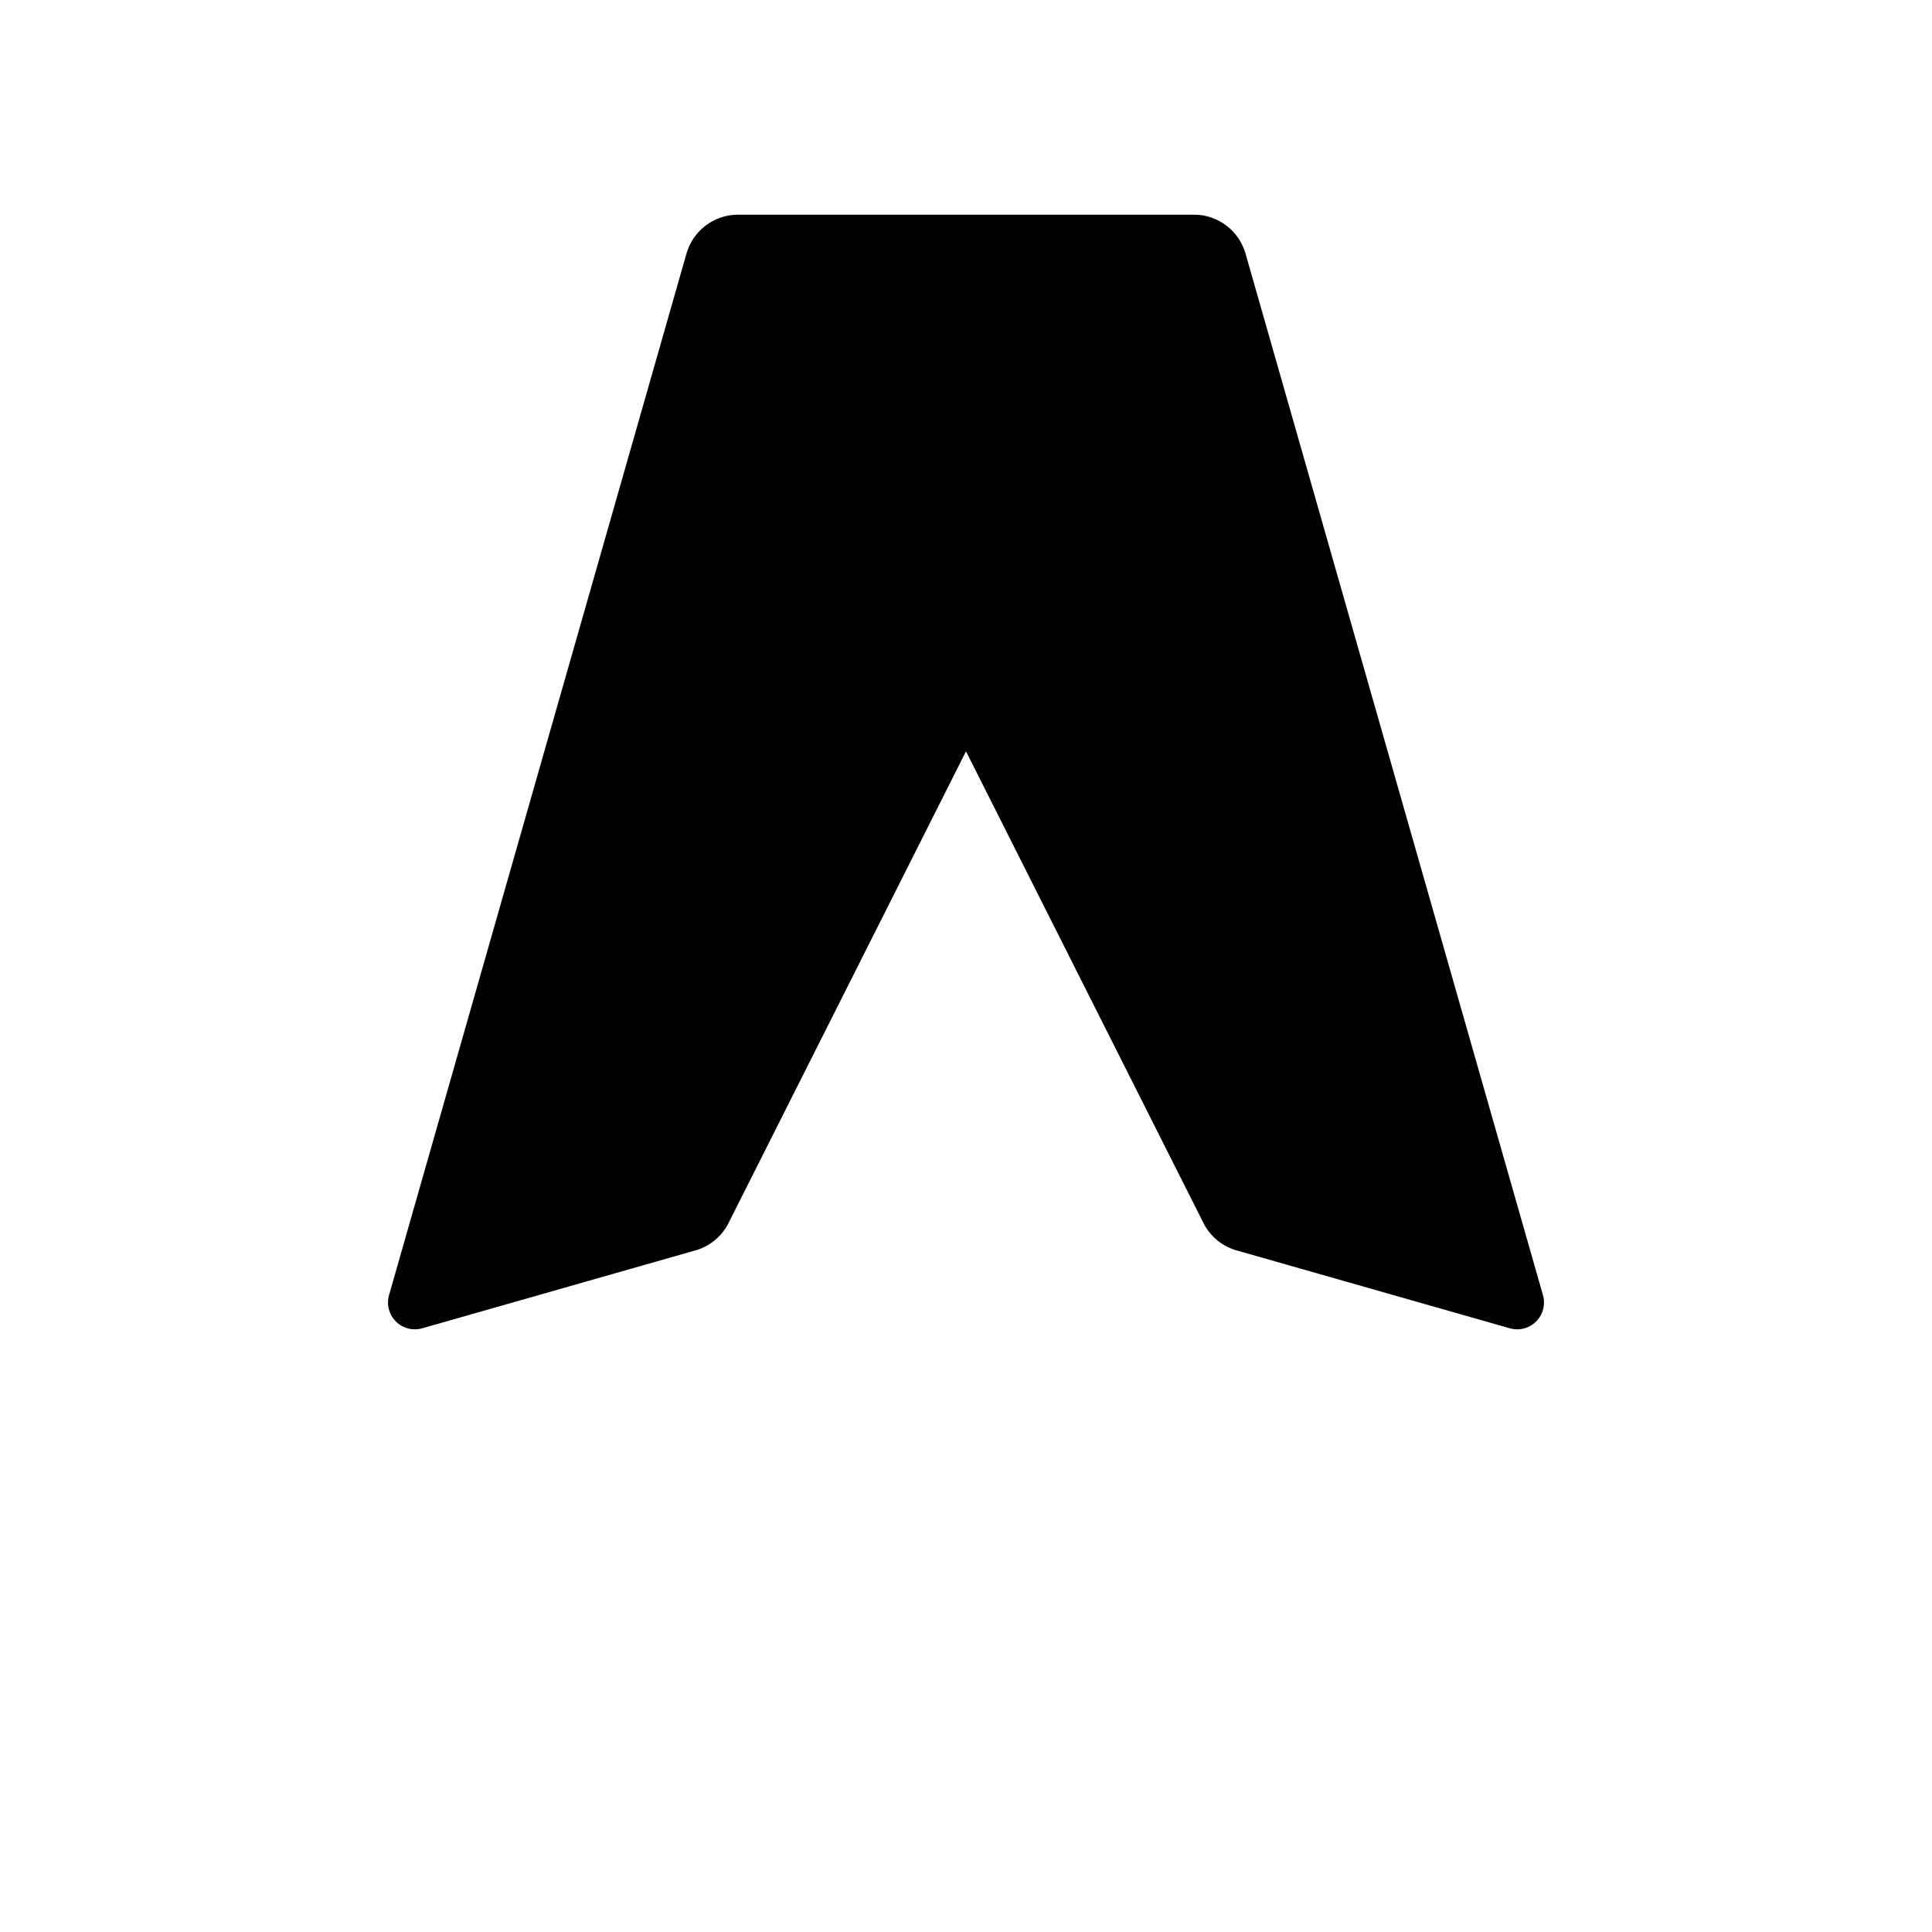
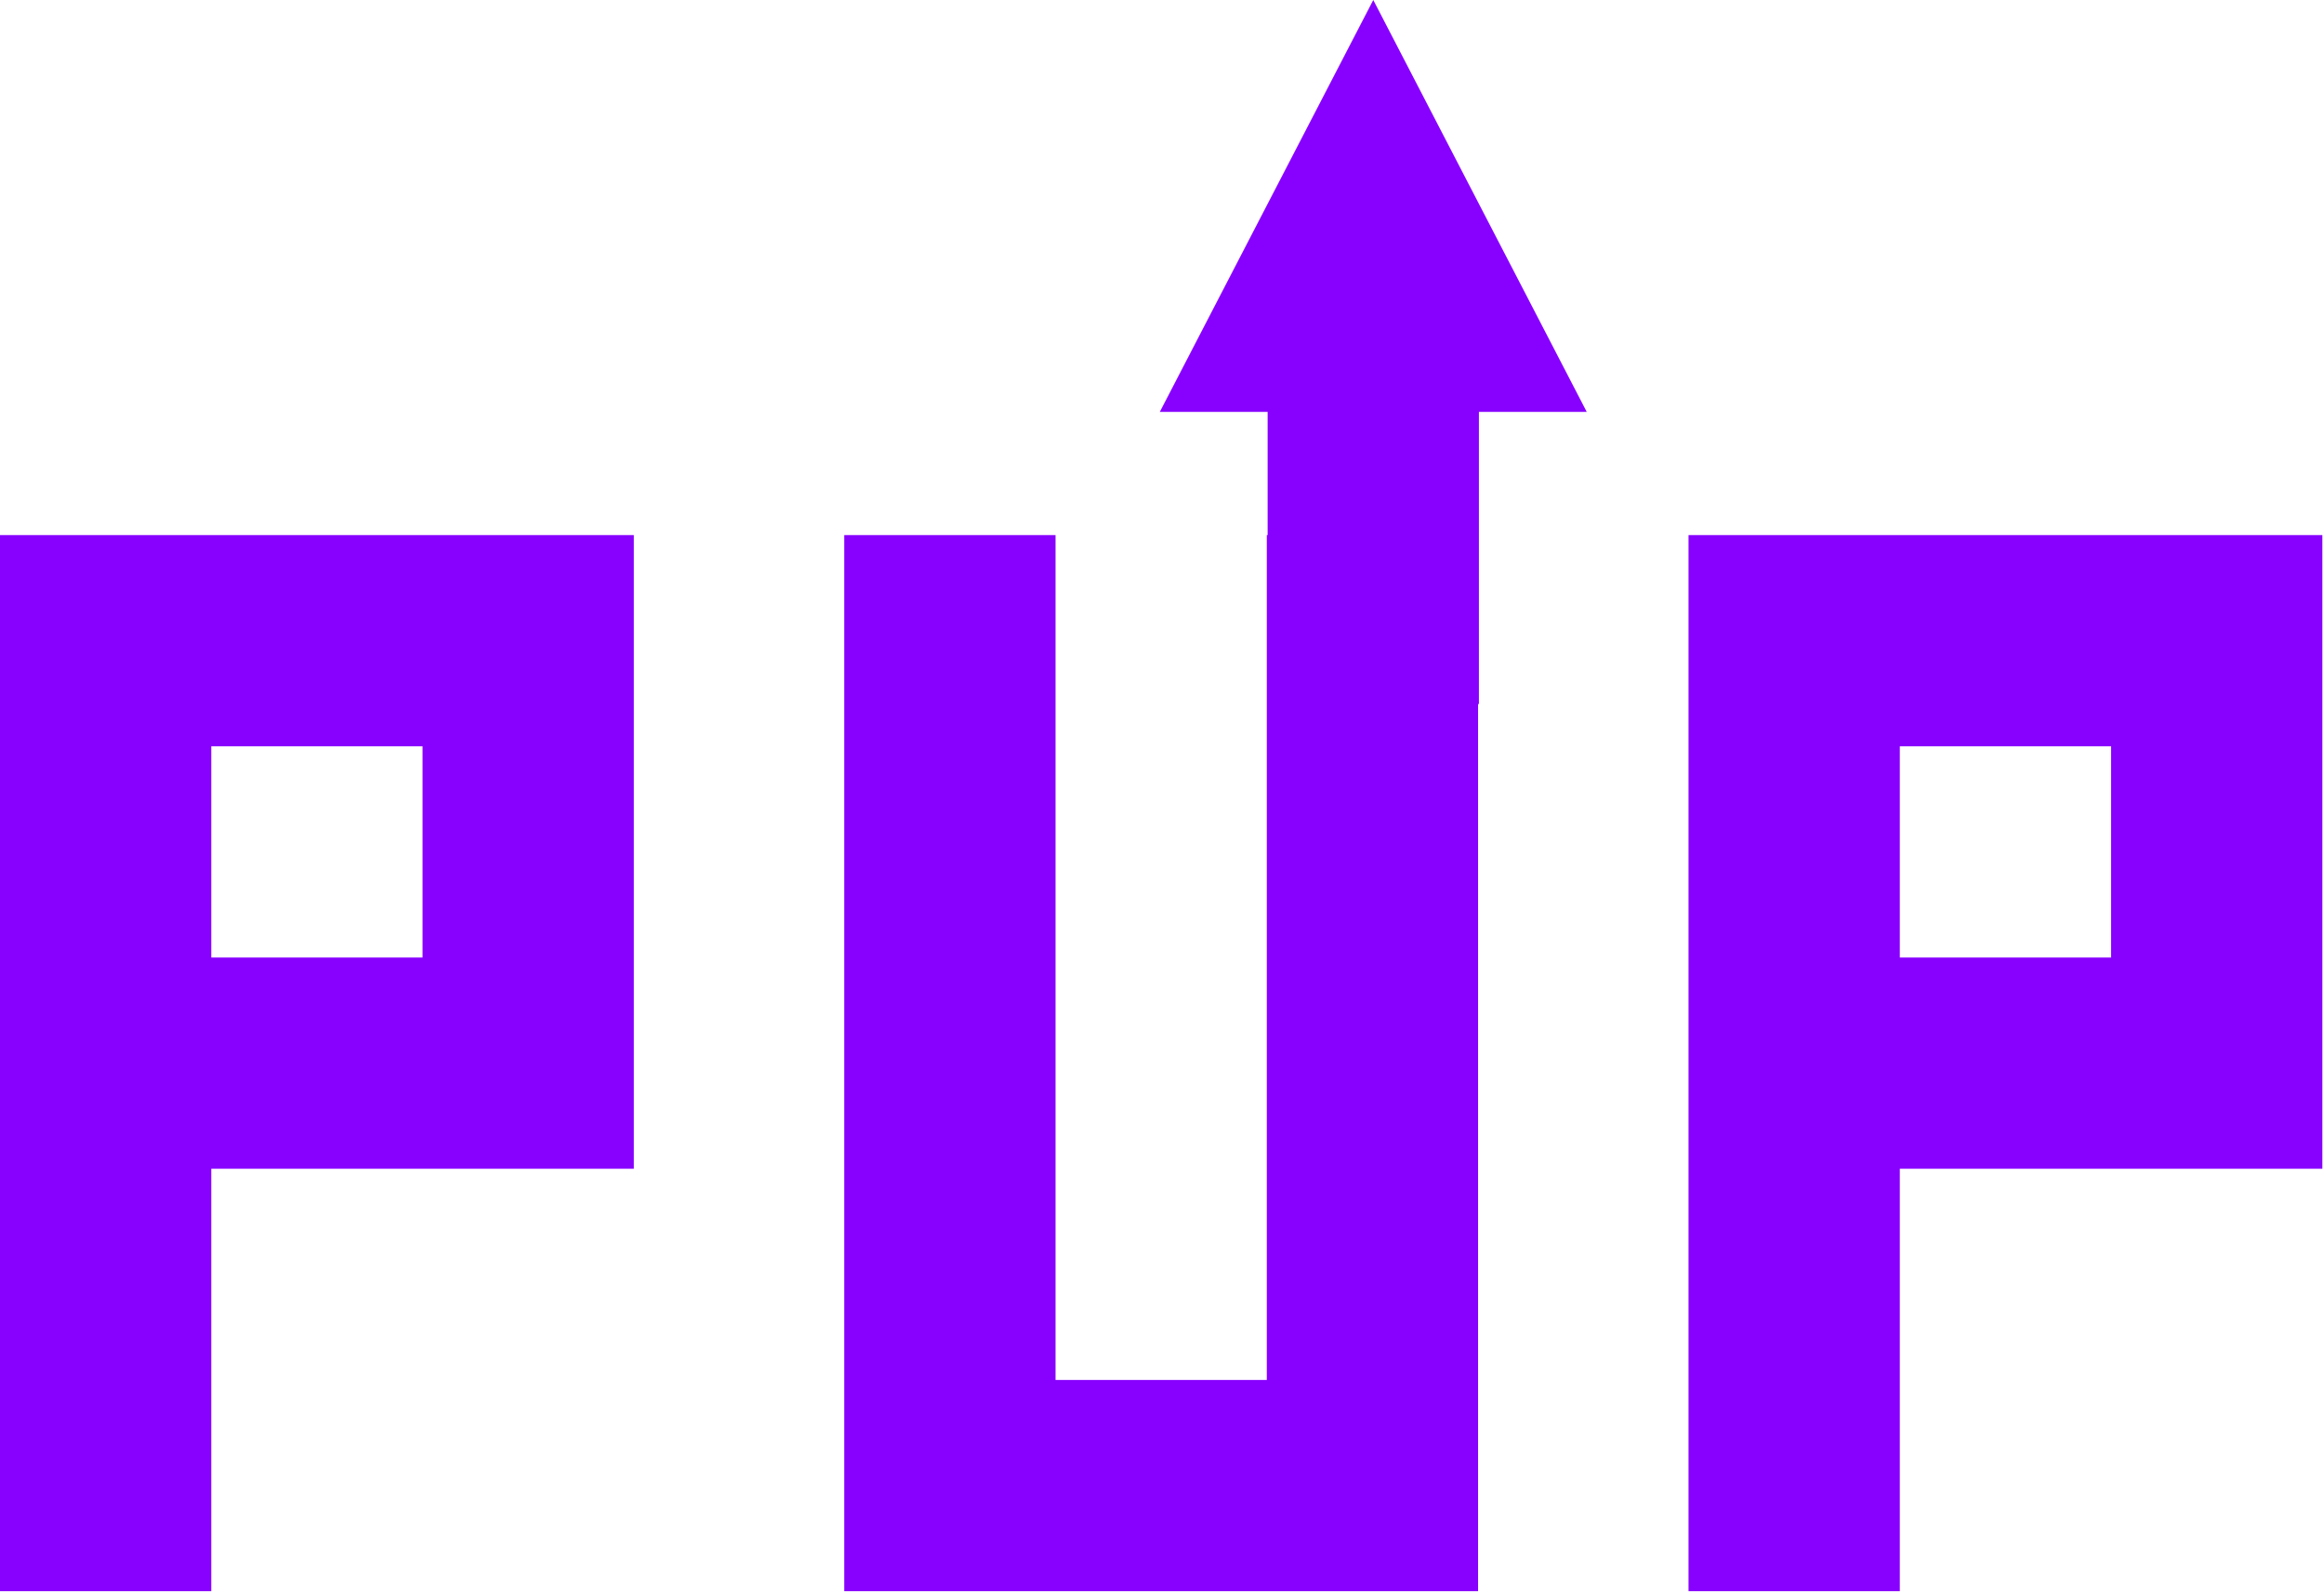
- <svg xmlns="http://www.w3.org/2000/svg" fill="none" viewBox="0 0 36 36">
-   <path fill="#000" d="M22.25 4h-8.5a1 1 0 0 0-.96.73l-5.54 19.4a.5.5 0 0 0 .62.62l5.05-1.44a1 1 0 0 0 .67-.55L18 14l4.41 8.76a1 1 0 0 0 .67.55l5.05 1.44a.5.5 0 0 0 .62-.62l-5.54-19.4a1 1 0 0 0-.96-.73Z" />
+ <svg xmlns="http://www.w3.org/2000/svg" width="165" height="113" viewBox="0 0 165 113" fill="none">
+   <path d="M0 38H45V83H15V113H0V38ZM15 68H30V53H15V68Z" fill="#8800FE" />
+   <path d="M74.941 98H89.941V38H104.941V113H59.941V38H74.941V98Z" fill="#8800FE" />
+   <path d="M119.883 38H164.883V83H134.883V113H119.883V38ZM134.883 68H149.883V53H134.883V68Z" fill="#8800FE" />
+   <path d="M97.5 0L112.655 29.25H82.345L97.5 0Z" fill="#8801FF" />
+   <path d="M90 28H105V50H90V28Z" fill="#8801FF" />
</svg>
